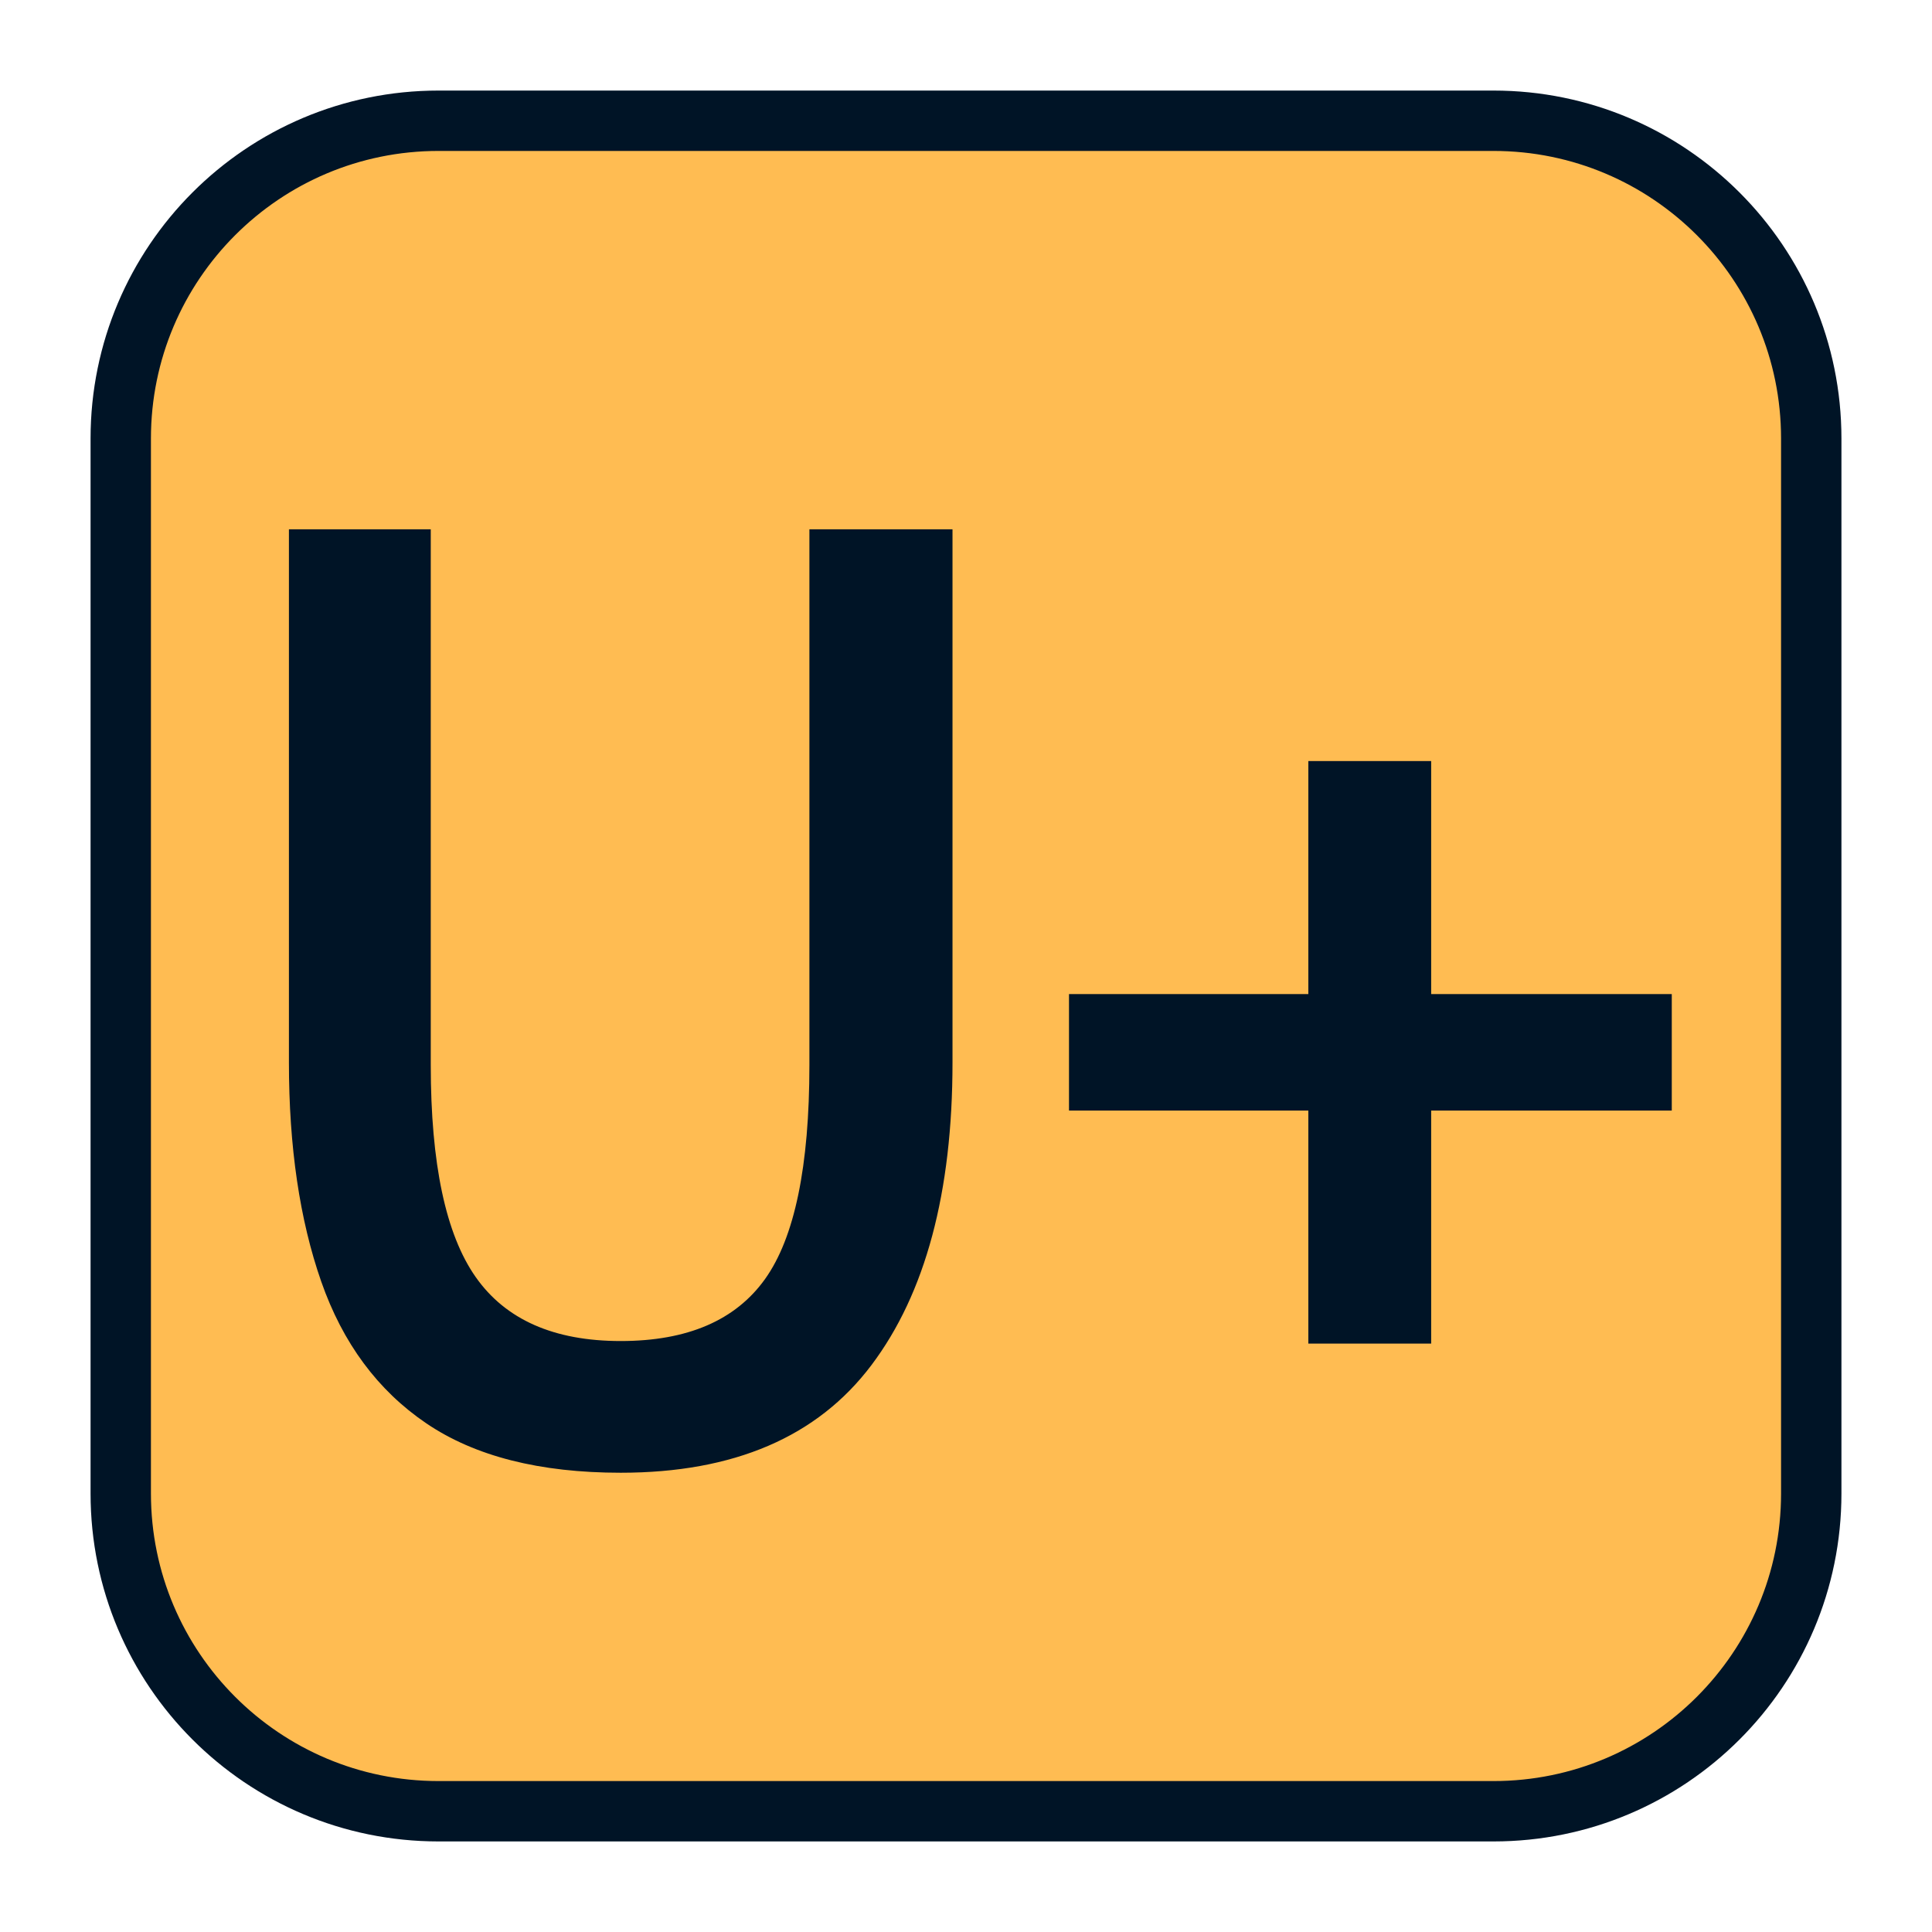
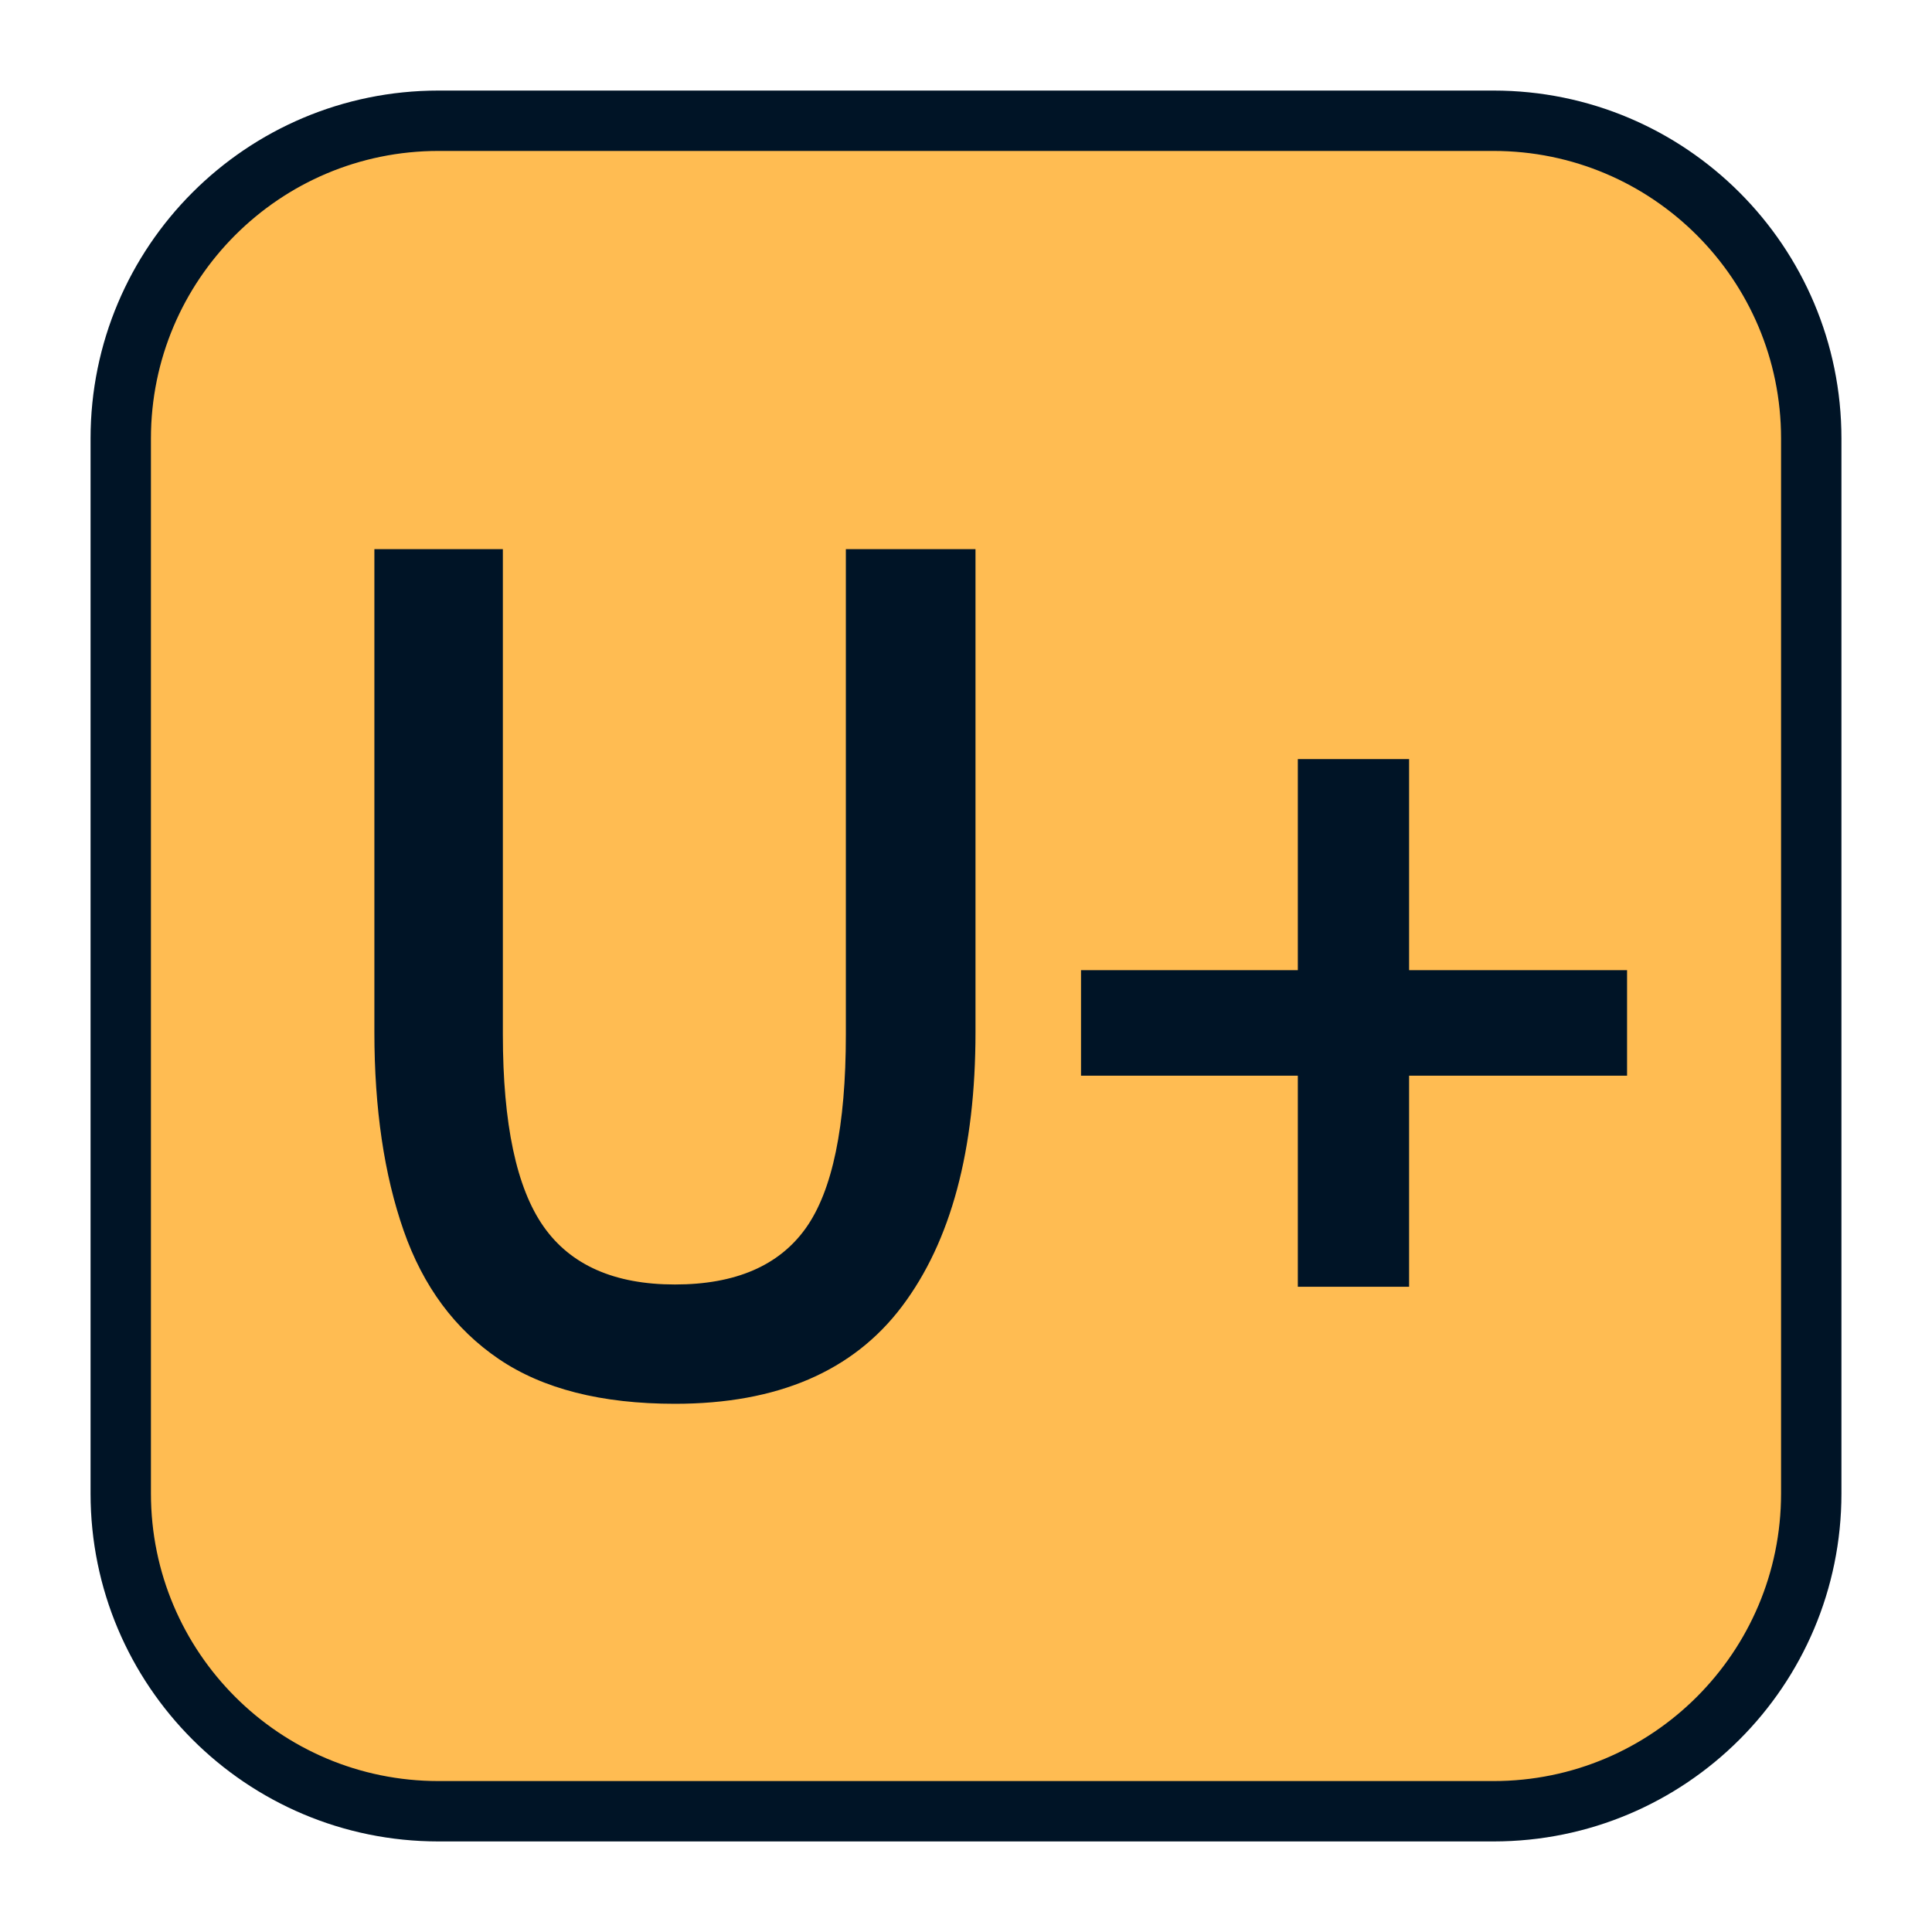
<svg xmlns="http://www.w3.org/2000/svg" xmlns:ns1="https://boxy-svg.com" viewBox="0 0 512 512">
  <defs>
    <ns1:export>
      <ns1:file format="png" path="icon-16.png" colorspace="srgb" width="16" height="16" />
      <ns1:file format="png" path="icon-32.png" colorspace="srgb" width="32" height="32" />
      <ns1:file format="png" path="icon-48.png" width="48" height="48" colorspace="srgb" />
      <ns1:file format="png" path="icon-128.png" width="128" height="128" colorspace="srgb" />
    </ns1:export>
  </defs>
  <rect x="32" y="32" width="448" height="448" rx="84.21" ry="84.21" style="fill: rgb(255, 188, 82); stroke: rgb(0, 20, 38); stroke-width: 16px;" />
-   <path d="M 164.496 390.291 C 143.017 390.291 125.846 385.928 112.981 377.203 C 100.116 368.477 90.831 355.948 85.126 339.615 C 79.421 323.283 76.568 303.93 76.568 281.557 L 76.568 140.269 L 114.156 140.269 L 114.156 282.228 C 114.156 308.405 118.127 327.142 126.069 338.441 C 134.012 349.74 146.821 355.389 164.496 355.389 C 182.171 355.389 194.923 349.907 202.754 338.944 C 210.585 327.981 214.5 309.076 214.5 282.228 L 214.5 140.269 L 252.423 140.269 L 252.423 281.557 C 252.423 316.012 245.263 342.748 230.944 361.765 C 216.625 380.782 194.476 390.291 164.496 390.291 Z M 346.722 356.06 L 346.722 294.309 L 283.294 294.309 L 283.294 263.434 L 346.722 263.434 L 346.722 201.684 L 379.275 201.684 L 379.275 263.434 L 443.039 263.434 L 443.039 294.309 L 379.275 294.309 L 379.275 356.06 L 346.722 356.06 Z" style="fill: rgb(0, 20, 38); text-wrap-mode: nowrap;" />
+   <path d="M 178.865 372.019 C 159.408 372.019 143.854 368.067 132.2 360.163 C 120.546 352.258 112.135 340.909 106.967 326.113 C 101.799 311.319 99.215 293.788 99.215 273.521 L 99.215 145.533 L 133.264 145.533 L 133.264 274.128 C 133.264 297.841 136.861 314.815 144.056 325.05 C 151.251 335.285 162.854 340.402 178.865 340.402 C 194.877 340.402 206.428 335.437 213.522 325.506 C 220.616 315.575 224.162 298.449 224.162 274.128 L 224.162 145.533 L 258.516 145.533 L 258.516 273.521 C 258.516 304.732 252.03 328.951 239.058 346.178 C 226.087 363.405 206.023 372.019 178.865 372.019 Z M 343.938 341.01 L 343.938 285.072 L 286.481 285.072 L 286.481 257.104 L 343.938 257.104 L 343.938 201.166 L 373.426 201.166 L 373.426 257.104 L 431.188 257.104 L 431.188 285.072 L 373.426 285.072 L 373.426 341.01 L 343.938 341.01 Z" style="fill: rgb(0, 20, 38); text-wrap-mode: nowrap;" />
</svg>
